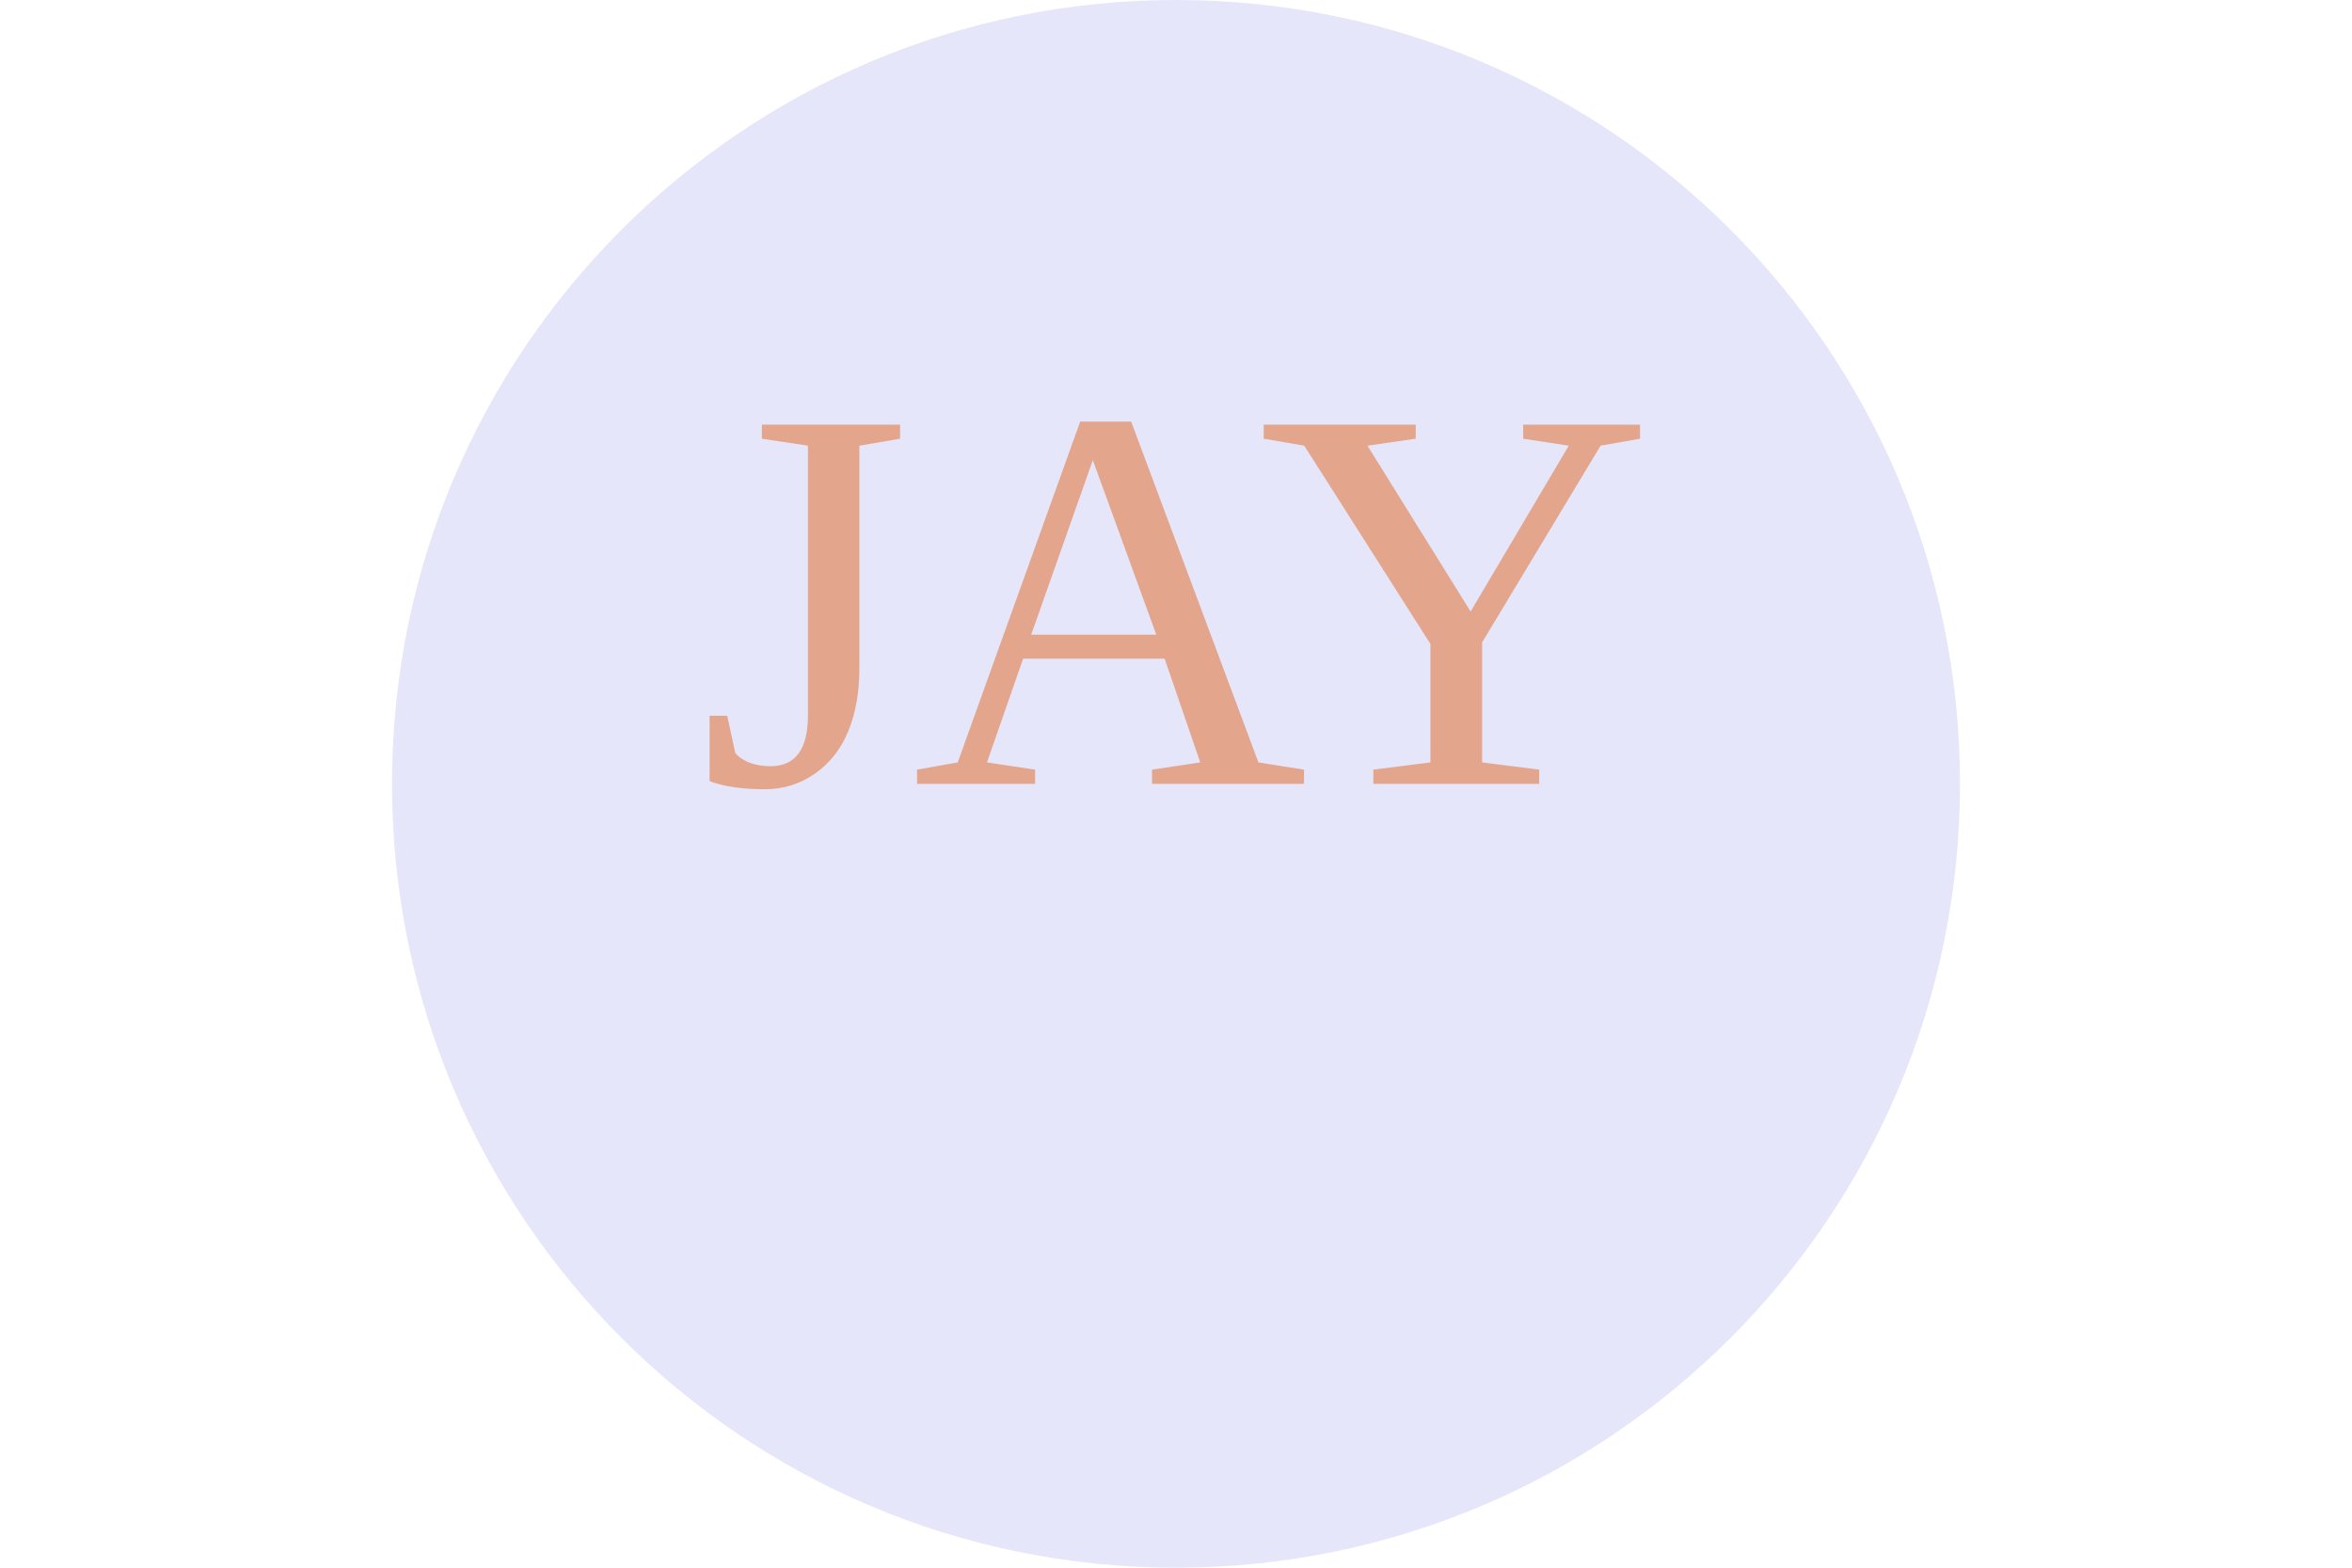
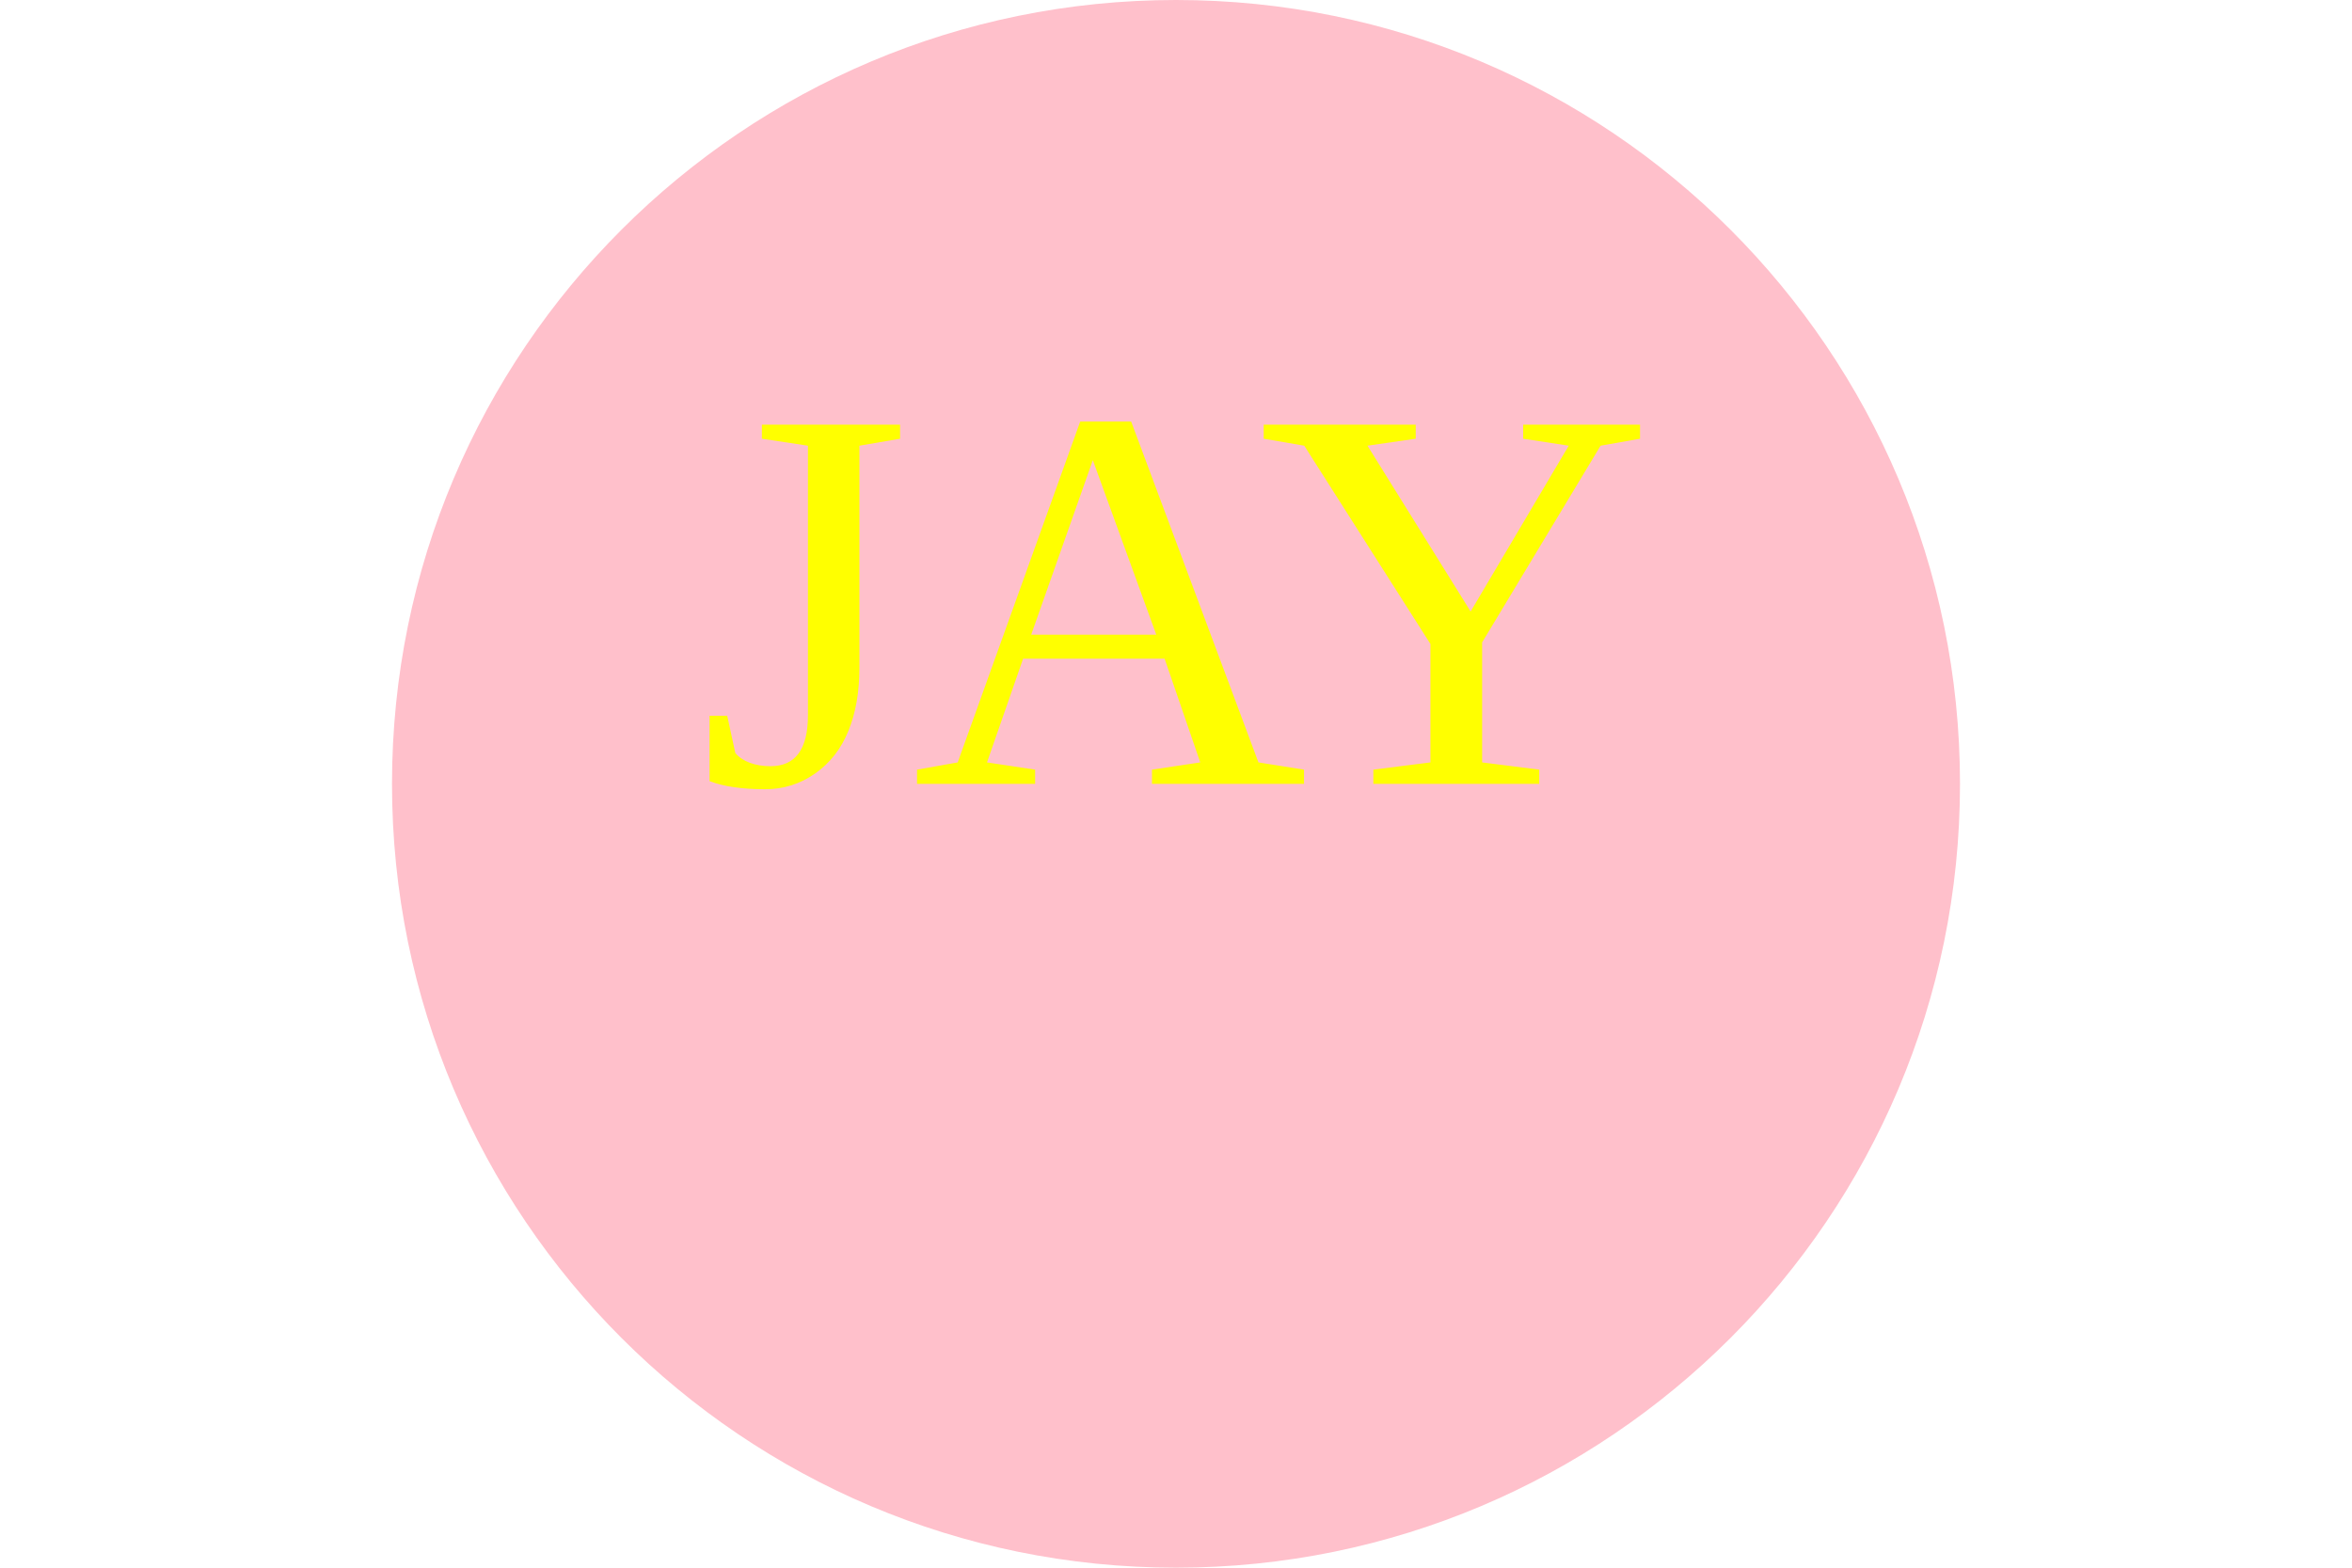
<svg xmlns="http://www.w3.org/2000/svg" width="300" height="200">
-   <circle cx="150" cy="100" r="100" fill="lavender" />
-   <text y="100" x="150" alignment-baseline="middle" fill="#E3A68C" text-anchor="middle" font-size="70">JAY</text>
+   <circle cx="150" cy="100" r="100" fill="pink" />
+   <text y="100" x="150" alignment-baseline="middle" fill="yellow" text-anchor="middle" font-size="70">JAY</text>
</svg>
